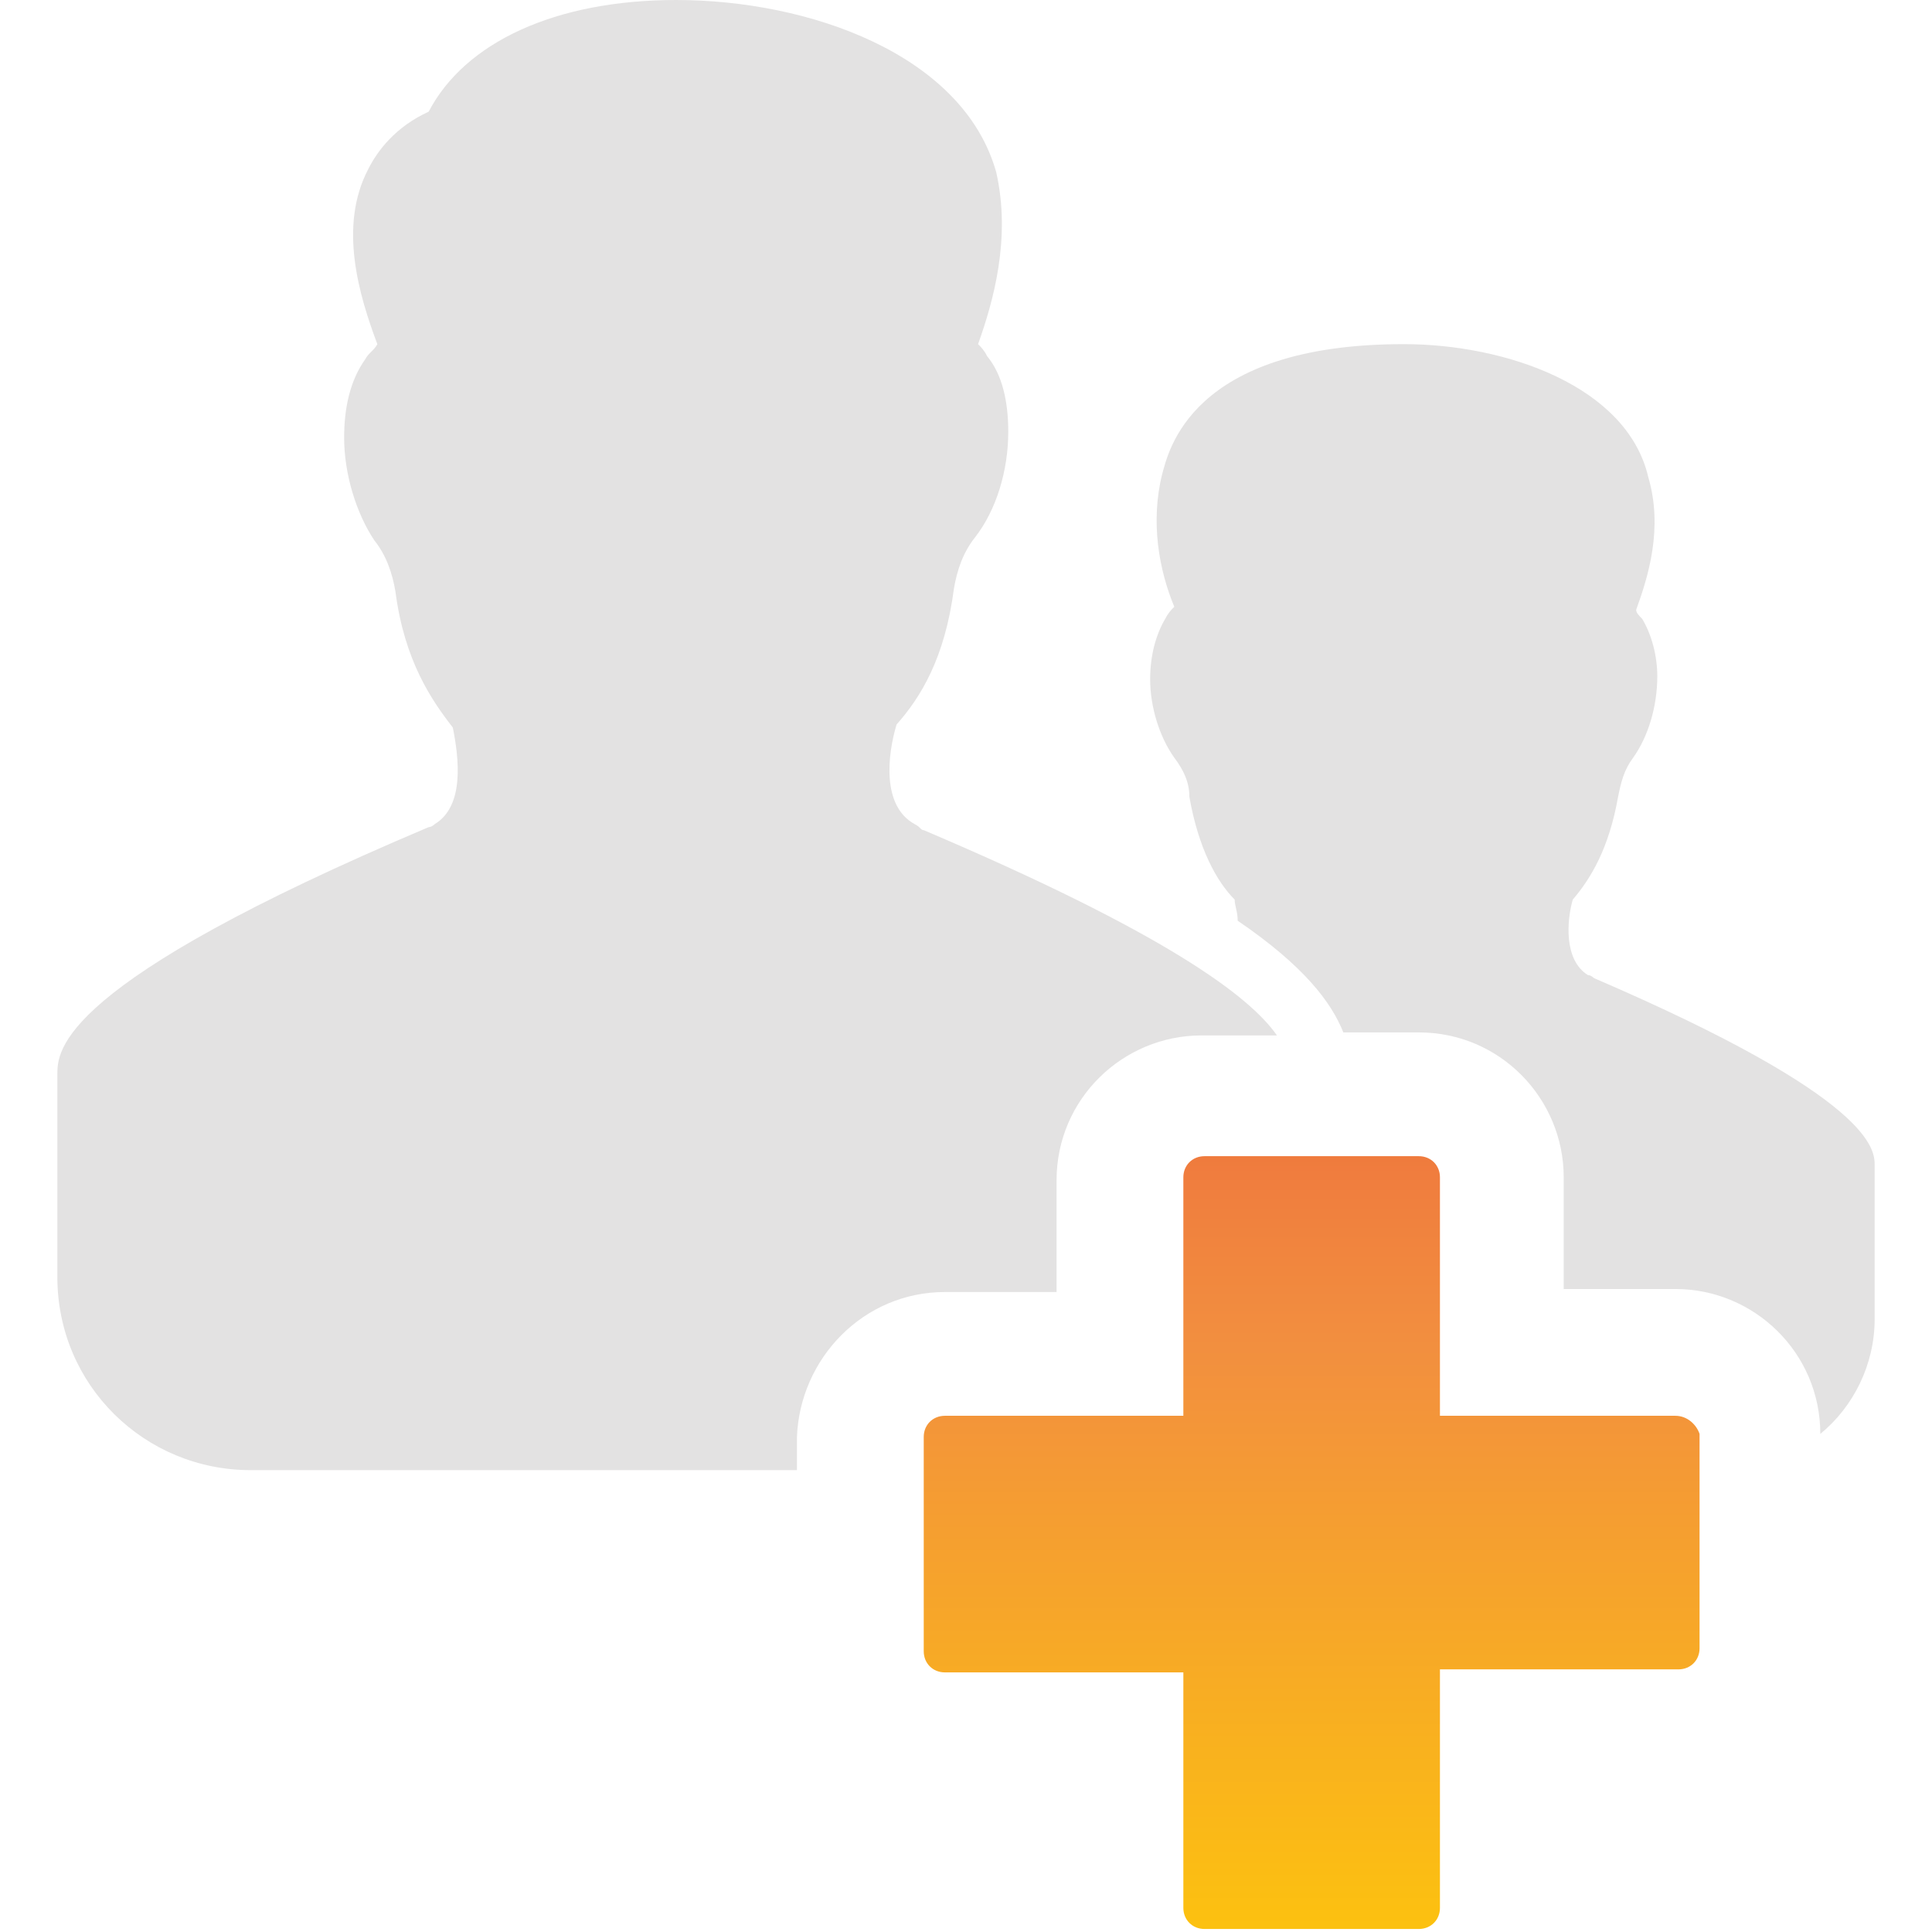
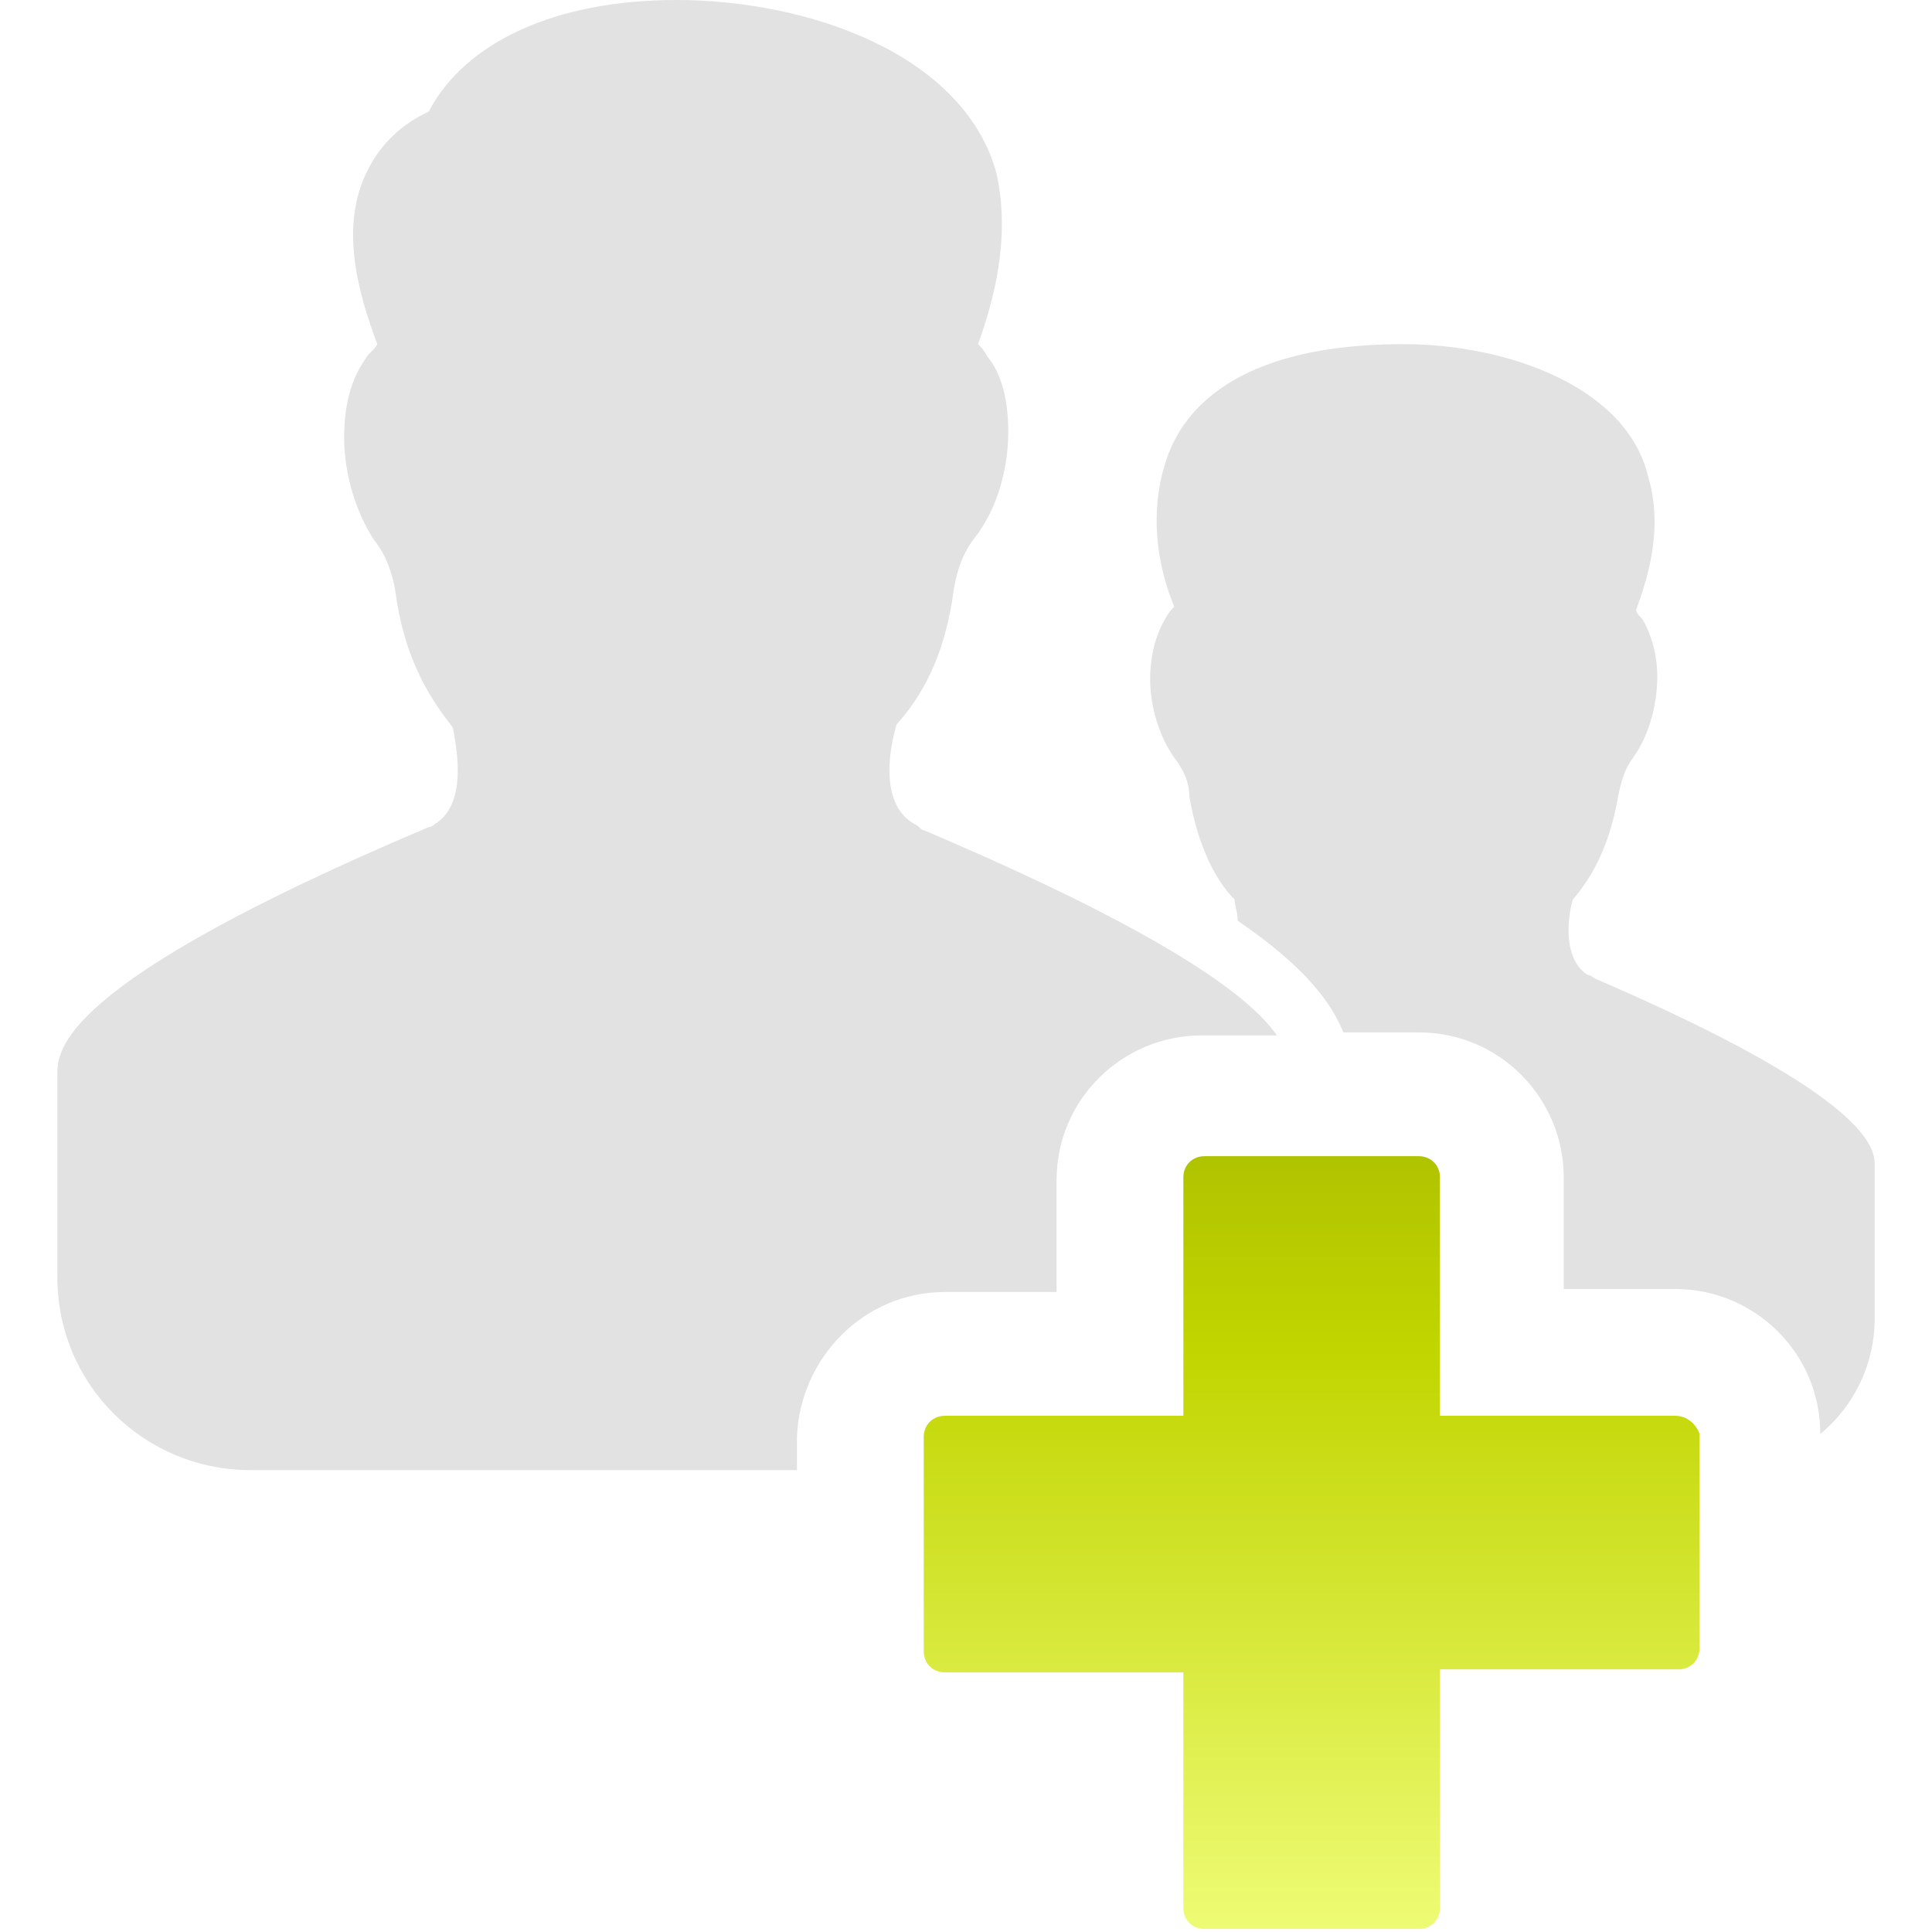
<svg xmlns="http://www.w3.org/2000/svg" version="1.1" id="Layer_1" x="0px" y="0px" width="64px" height="64px" viewBox="0 0 64 64" style="enable-background:new 0 0 64 64;" xml:space="preserve">
  <style type="text/css">
	.st0{fill:#E3E2E2;}
	.st1{fill:url(#SVGID_1_);}
</style>
  <g>
    <path class="st0" d="M52.8,32.4c0,0-0.1-0.1-0.2-0.1c-0.8-0.5-0.7-1.8-0.5-2.5c0.6-0.7,1.2-1.7,1.5-3.4c0.1-0.5,0.2-0.9,0.5-1.3   c0.5-0.7,0.8-1.7,0.8-2.7c0-0.7-0.2-1.4-0.5-1.9c-0.1-0.1-0.2-0.2-0.2-0.3c0.4-1.1,0.9-2.7,0.4-4.4c-0.7-3-4.7-4.4-8.1-4.4   c-7.1,0-7.8,3.6-8,4.3c-0.4,1.6-0.1,3.2,0.4,4.4c-0.1,0.1-0.2,0.2-0.3,0.4c-0.3,0.5-0.5,1.2-0.5,2c0,0.9,0.3,1.9,0.8,2.6   c0.3,0.4,0.5,0.8,0.5,1.3c0.3,1.7,0.9,2.8,1.5,3.4c0,0.2,0.1,0.4,0.1,0.7c2.2,1.5,3.1,2.7,3.5,3.7H47c2.7,0,4.8,2.2,4.8,4.8v3.7   h3.7c2.6,0,4.8,2.1,4.8,4.8c1.1-0.9,1.8-2.3,1.8-3.8v-5.1C62.1,38.1,62.1,36.4,52.8,32.4z" />
    <path class="st0" d="M31.3,42.8H35v-3.7c0-2.7,2.2-4.8,4.8-4.8h2.5c-0.9-1.3-3.7-3.4-11.7-6.8c-0.1,0-0.1-0.1-0.3-0.2   c-1.1-0.6-0.9-2.3-0.6-3.3c0.8-0.9,1.6-2.2,1.9-4.5c0.1-0.6,0.3-1.2,0.7-1.7c0.7-0.9,1.1-2.2,1.1-3.5c0-1-0.2-1.9-0.7-2.5   c-0.1-0.2-0.2-0.3-0.3-0.4c0.5-1.4,1.1-3.5,0.6-5.7C31.9,1.8,26.8,0,22.4,0c-4,0-7,1.4-8.2,3.7c-1.1,0.5-1.7,1.3-2,1.9   c-1,1.9-0.3,4.2,0.3,5.8c-0.1,0.2-0.3,0.3-0.4,0.5c-0.5,0.7-0.7,1.6-0.7,2.6c0,1.2,0.4,2.5,1,3.4c0.4,0.5,0.6,1.1,0.7,1.7   c0.3,2.3,1.2,3.6,1.9,4.5c0.2,1,0.4,2.6-0.6,3.2c-0.1,0.1-0.2,0.1-0.2,0.1C1.9,32.6,1.9,34.8,1.9,35.6v6.7c0,3.6,2.9,6.4,6.4,6.4   h13.8h4.3v-1.1C26.5,45,28.6,42.8,31.3,42.8z" />
    <linearGradient id="SVGID_1_" gradientUnits="userSpaceOnUse" x1="43.405" y1="81.103" x2="43.405" y2="26.498">
      <stop offset="0" style="stop-color:#FFF23A" />
      <stop offset="4.010540e-02" style="stop-color:#FEE62D" />
      <stop offset="0.117" style="stop-color:#FED41A" />
      <stop offset="0.196" style="stop-color:#FDC90F" />
-       <stop offset="0.281" style="stop-color:#FDC60B" />
-       <stop offset="0.668" style="stop-color:#F28F3F" />
-       <stop offset="0.888" style="stop-color:#ED693C" />
+       <stop offset="0.281" style="stop-color:#F2FF80" />
+       <stop offset="0.668" style="stop-color:#C1D500" />
+       <stop offset="0.888" style="stop-color:#A1B300" />
      <stop offset="1" style="stop-color:#E83E39" />
    </linearGradient>
    <path class="st1" d="M55.5,46.9h-4.3h-0.3h-3.2v-7.9c0-0.4-0.3-0.7-0.7-0.7h-2.3h-1.9h-2.9c-0.4,0-0.7,0.3-0.7,0.7v7.9H39h-7.7   c-0.4,0-0.7,0.3-0.7,0.7v1.1v6c0,0.4,0.3,0.7,0.7,0.7h3.3h4.6v2.7v1.1v4c0,0.4,0.3,0.7,0.7,0.7H47c0.4,0,0.7-0.3,0.7-0.7v-7.9h7.9   c0.4,0,0.7-0.3,0.7-0.7v-6v-1.1C56.2,47.2,55.9,46.9,55.5,46.9z" />
  </g>
</svg>
